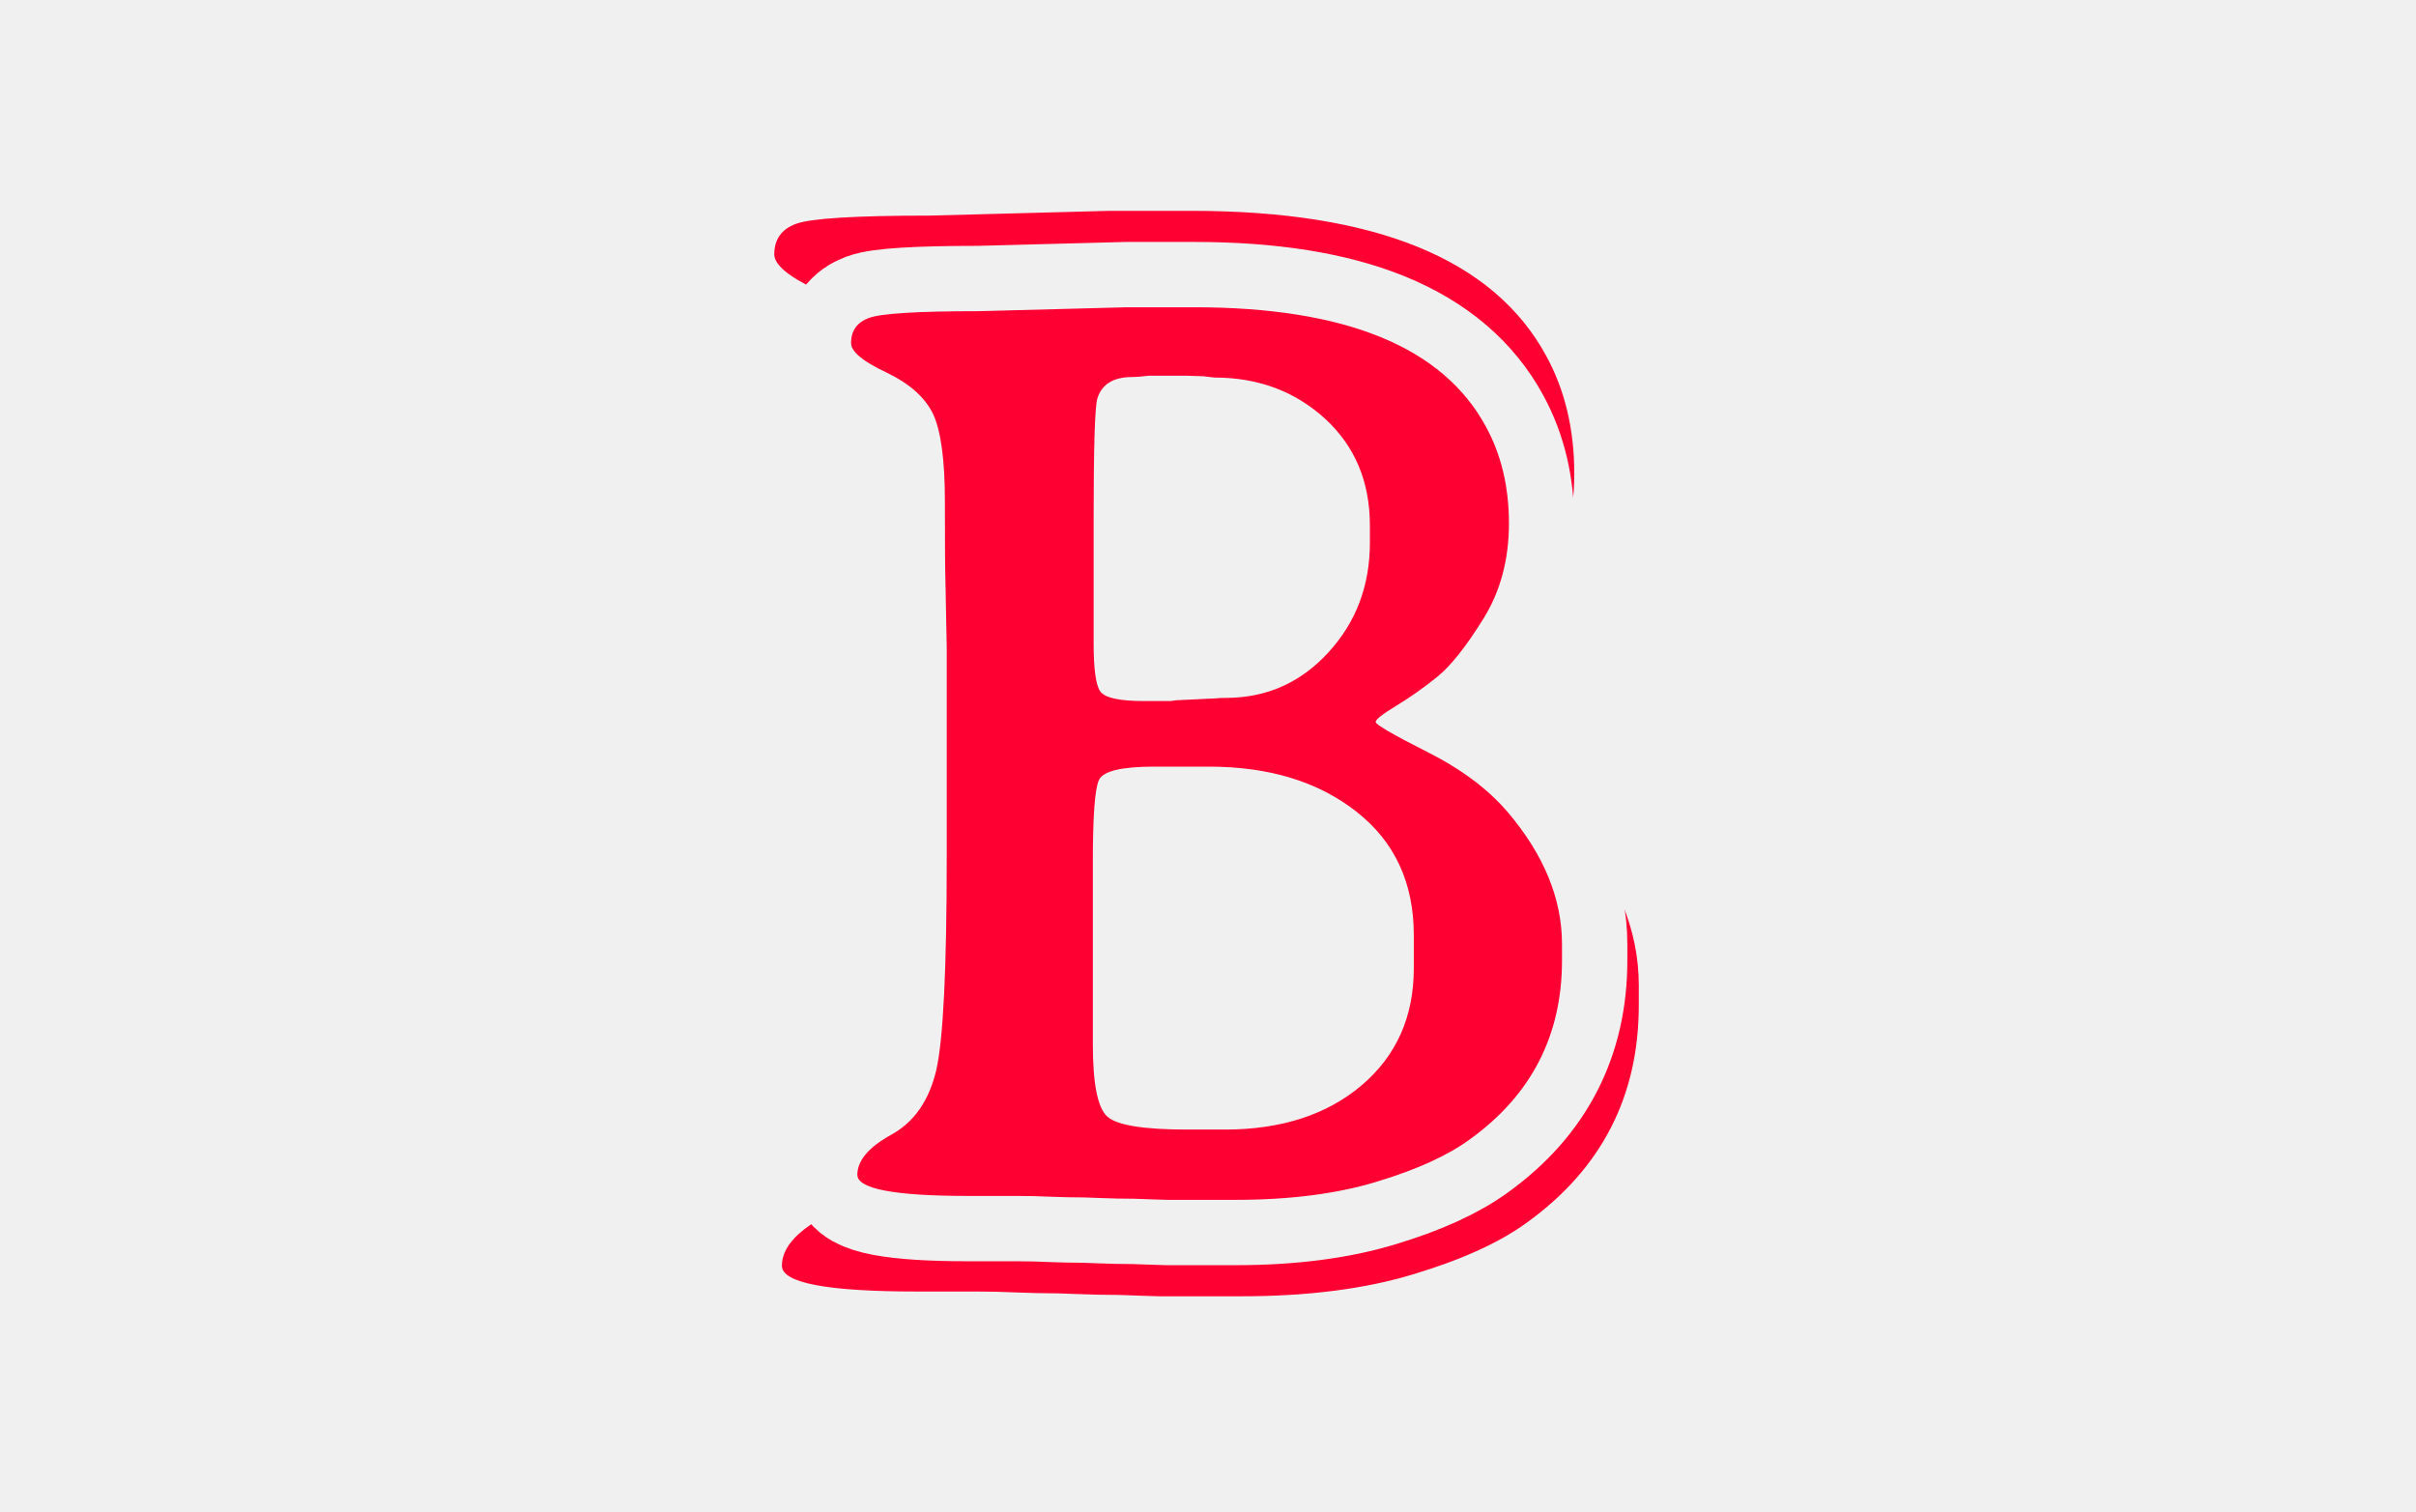
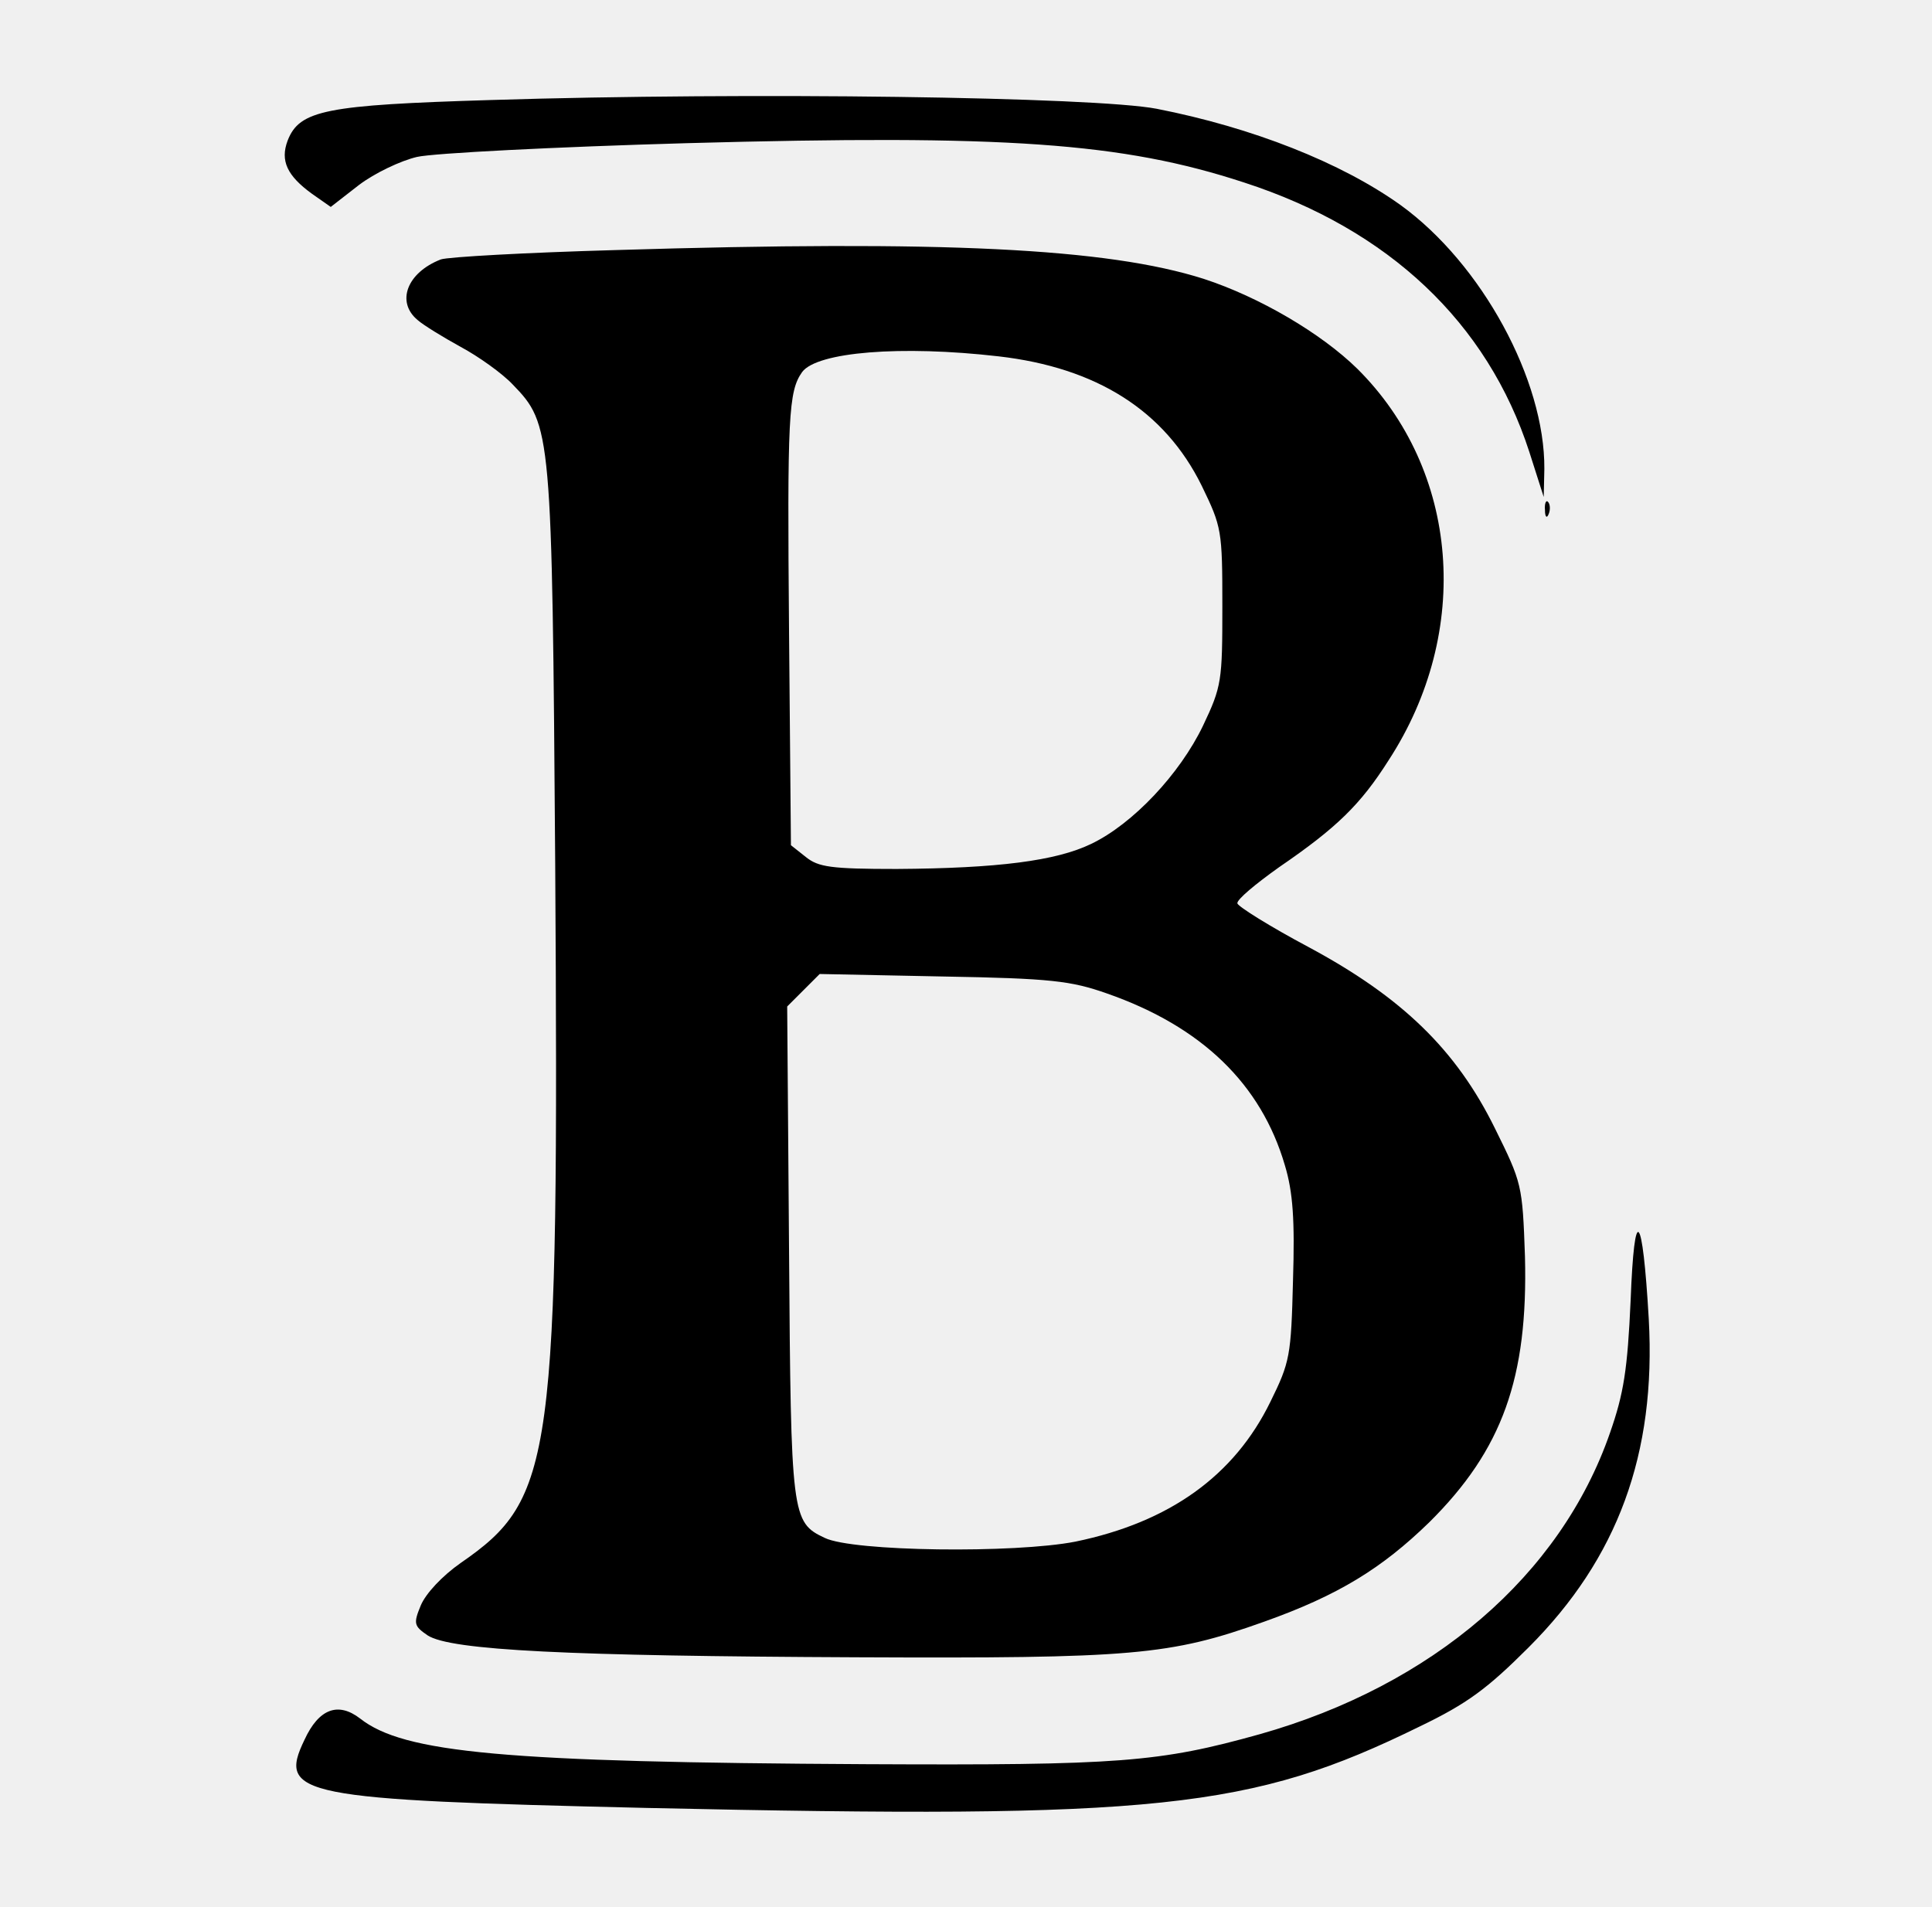
- <svg xmlns="http://www.w3.org/2000/svg" version="1.1" width="2000" height="1252" viewBox="0 0 2000 1252">
-   <g transform="matrix(1,0,0,1,-1.212121,-2.019355)">
-     <svg viewBox="0 0 396 248" data-background-color="#ffffff" preserveAspectRatio="xMidYMid meet" height="1252" width="2000">
-       <g id="tight-bounds" transform="matrix(1,0,0,1,0.24,0.4)">
-         <svg viewBox="0 0 395.52 247.2" height="247.2" width="395.52">
-           <g>
-             <svg />
-           </g>
-           <g>
-             <svg viewBox="0 0 395.52 247.2" height="247.2" width="395.52">
-               <mask id="de34e4c5-ce70-4111-af8b-c3baa5ee0a91">
-                 <rect width="395.52" height="247.2" fill="white" />
-                 <g transform="matrix(1,0,0,1,126.6149,37.08)" id="clone">
-                   <svg viewBox="0 0 142.29 173.04" height="173.04" width="142.29">
-                     <g>
-                       <svg viewBox="0 0 142.29 173.04" height="173.04" width="142.29">
-                         <g>
-                           <svg viewBox="0 0 142.29 173.04" height="173.04" width="142.29">
-                             <g>
-                               <svg viewBox="0 0 142.29 173.04" height="173.04" width="142.29">
-                                 <g id="SvgjsG7414">
-                                   <svg viewBox="0 0 142.29 173.04" height="173.04" width="142.29" id="SvgjsSvg7413">
-                                     <g>
-                                       <svg viewBox="0 0 142.29 173.04" height="173.04" width="142.29">
-                                         <g transform="matrix(1,0,0,1,0,0)">
-                                           <svg width="142.29" viewBox="-0.63 -36.94 33.2 40.16" height="173.04" data-palette-color="#ff0033">
-                                             <path d="M13.13-31.27L13.13-31.27Q12.04-31.27 11.79-30.44L11.79-30.44Q11.65-29.93 11.65-25.83L11.65-25.83 11.65-21.09Q11.65-19.58 11.91-19.23 12.18-18.87 13.57-18.87L13.57-18.87 14.6-18.87 14.82-18.9 16.28-18.97Q16.5-18.99 16.7-18.99L16.7-18.99Q19.04-18.99 20.63-20.73 22.22-22.46 22.22-24.93L22.22-24.93 22.22-25.59Q22.22-28.1 20.5-29.68 18.77-31.25 16.28-31.25L16.28-31.25 15.84-31.3 15.21-31.32 13.75-31.32Q13.35-31.27 13.13-31.27ZM16.06-16.36L16.06-16.36 13.96-16.36Q12.08-16.36 11.85-15.84 11.62-15.33 11.62-12.74L11.62-12.74 11.62-5.74Q11.62-3.47 12.17-2.97 12.72-2.47 15.23-2.47L15.23-2.47 16.67-2.47Q19.9-2.47 21.9-4.16 23.9-5.86 23.9-8.64L23.9-8.64 23.9-9.91Q23.9-12.92 21.7-14.64 19.51-16.36 16.06-16.36ZM12.92-33.94L15.5-33.94Q24.19-33.94 26.66-29.37L26.66-29.37Q27.54-27.76 27.54-25.67 27.54-23.58 26.55-22 25.56-20.41 24.79-19.79 24.02-19.17 23.23-18.69 22.44-18.21 22.44-18.07 22.44-17.92 24.4-16.93 26.37-15.94 27.51-14.6L27.51-14.6Q29.57-12.16 29.57-9.57L29.57-9.57 29.57-8.94Q29.57-4.64 26.05-2.1L26.05-2.1Q24.78-1.17 22.5-0.48 20.21 0.22 17.07 0.22L17.07 0.22 14.48 0.22 13.84 0.2Q13.21 0.17 12.55 0.17L12.55 0.17 11.91 0.15Q11.28 0.12 10.64 0.12L10.64 0.12 10.01 0.1Q9.38 0.07 8.74 0.07L8.74 0.07 6.86 0.07Q2.61 0.07 2.61-0.74 2.61-1.56 3.92-2.28 5.22-3 5.63-4.75 6.03-6.49 6.03-12.89L6.03-12.89 6.03-20.92 5.98-23.46Q5.96-24.1 5.96-26.49 5.96-28.88 5.51-29.85 5.05-30.81 3.71-31.45 2.37-32.08 2.37-32.57L2.37-32.57Q2.37-33.28 3.05-33.53 3.74-33.79 7.25-33.79L7.25-33.79 12.92-33.94Z" opacity="1" transform="matrix(1,0,0,1,0,0)" fill="black" class="wordmark-text-0" id="SvgjsPath7412" stroke-width="5" stroke="black" stroke-linejoin="round" />
-                                           </svg>
-                                         </g>
-                                       </svg>
-                                     </g>
-                                   </svg>
-                                 </g>
-                               </svg>
-                             </g>
-                           </svg>
-                         </g>
-                       </svg>
-                     </g>
-                   </svg>
-                 </g>
-               </mask>
-               <g mask="url(#de34e4c5-ce70-4111-af8b-c3baa5ee0a91)">
-                 <g>
-                   <path d="M182.959 48.498v0c-3.787 0-6.115 1.442-6.984 4.326v0c-0.486 1.772-0.73 9.781-0.73 24.026v0 24.704c0 5.247 0.452 8.478 1.355 9.694 0.938 1.251 3.822 1.876 8.652 1.876v0h5.368l1.146-0.156 7.61-0.365c0.764-0.069 1.494-0.104 2.189-0.104v0c8.13 0 14.958-3.023 20.482-9.069 5.524-6.011 8.287-13.307 8.287-21.889v0-3.44c0-8.721-2.988-15.826-8.965-21.316-6.011-5.455-13.342-8.182-21.993-8.183v0l-2.294-0.26-3.283-0.104h-7.609c-1.39 0.174-2.467 0.261-3.231 0.26zM198.229 126.206v0h-10.945c-6.532 0-10.198 0.903-10.997 2.71-0.799 1.772-1.199 7.158-1.198 16.157v0 36.482c0 7.887 0.955 12.699 2.866 14.437 1.911 1.737 7.227 2.606 15.948 2.606v0h7.505c11.223 0 20.309-2.936 27.258-8.808 6.949-5.907 10.424-13.69 10.423-23.349v0-6.619c0-10.458-3.822-18.676-11.465-24.652-7.609-5.976-17.407-8.964-29.395-8.964zM181.864 34.583h13.446c30.194 0 49.581 7.939 58.164 23.818v0c3.058 5.594 4.586 12.022 4.586 19.283 0 7.262-1.72 13.638-5.159 19.127-3.44 5.524-6.497 9.364-9.173 11.518-2.675 2.154-5.386 4.065-8.13 5.733-2.745 1.668-4.117 2.745-4.118 3.232 0 0.521 3.405 2.502 10.215 5.941 6.845 3.44 12.248 7.488 16.209 12.144v0c7.158 8.478 10.736 17.216 10.736 26.215v0 3.283c0 14.94-6.115 26.823-18.345 35.649v0c-4.413 3.231-10.58 6.046-18.502 8.443-7.957 2.432-17.39 3.648-28.3 3.648v0h-13.499l-3.335-0.104c-2.189-0.104-4.43-0.156-6.723-0.156v0l-3.336-0.105c-2.189-0.104-4.395-0.156-6.619-0.156v0l-3.283-0.104c-2.189-0.104-4.395-0.156-6.619-0.156v0h-9.798c-14.767 0-22.15-1.407-22.15-4.222 0-2.849 2.276-5.524 6.827-8.026 4.517-2.502 7.488-6.793 8.912-12.873 1.39-6.046 2.085-20.187 2.085-42.424v0-41.851l-0.261-13.238c-0.069-2.224-0.104-7.488-0.104-15.792 0-8.304-0.782-14.141-2.345-17.511-1.598-3.336-4.725-6.115-9.382-8.339-4.656-2.189-6.984-4.135-6.983-5.837v0c0-2.467 1.181-4.135 3.544-5.003 2.397-0.903 9.694-1.355 21.889-1.356v0z" fill="#ff0033" fill-rule="nonzero" stroke="none" stroke-width="1" stroke-linecap="butt" stroke-linejoin="miter" stroke-miterlimit="10" stroke-dasharray="" stroke-dashoffset="0" font-family="none" font-weight="none" font-size="none" text-anchor="none" style="mix-blend-mode: normal" data-fill-palette-color="tertiary" />
-                 </g>
-               </g>
-               <g transform="matrix(1,0,0,1,126.6149,37.08)">
-                 <svg viewBox="0 0 142.29 173.04" height="173.04" width="142.29">
-                   <g>
-                     <svg viewBox="0 0 142.29 173.04" height="173.04" width="142.29">
-                       <g>
-                         <svg viewBox="0 0 142.29 173.04" height="173.04" width="142.29">
-                           <g>
-                             <svg viewBox="0 0 142.29 173.04" height="173.04" width="142.29">
-                               <g id="textblocktransform">
-                                 <svg viewBox="0 0 142.29 173.04" height="173.04" width="142.29" id="textblock">
-                                   <g>
-                                     <svg viewBox="0 0 142.29 173.04" height="173.04" width="142.29">
-                                       <g transform="matrix(1,0,0,1,0,0)">
-                                         <svg width="142.29" viewBox="-0.63 -36.94 33.2 40.16" height="173.04" data-palette-color="#ff0033">
-                                           <path d="M13.13-31.27L13.13-31.27Q12.04-31.27 11.79-30.44L11.79-30.44Q11.65-29.93 11.65-25.83L11.65-25.83 11.65-21.09Q11.65-19.58 11.91-19.23 12.18-18.87 13.57-18.87L13.57-18.87 14.6-18.87 14.82-18.9 16.28-18.97Q16.5-18.99 16.7-18.99L16.7-18.99Q19.04-18.99 20.63-20.73 22.22-22.46 22.22-24.93L22.22-24.93 22.22-25.59Q22.22-28.1 20.5-29.68 18.77-31.25 16.28-31.25L16.28-31.25 15.84-31.3 15.21-31.32 13.75-31.32Q13.35-31.27 13.13-31.27ZM16.06-16.36L16.06-16.36 13.96-16.36Q12.08-16.36 11.85-15.84 11.62-15.33 11.62-12.74L11.62-12.74 11.62-5.74Q11.62-3.47 12.17-2.97 12.72-2.47 15.23-2.47L15.23-2.47 16.67-2.47Q19.9-2.47 21.9-4.16 23.9-5.86 23.9-8.64L23.9-8.64 23.9-9.91Q23.9-12.92 21.7-14.64 19.51-16.36 16.06-16.36ZM12.92-33.94L15.5-33.94Q24.19-33.94 26.66-29.37L26.66-29.37Q27.54-27.76 27.54-25.67 27.54-23.58 26.55-22 25.56-20.41 24.79-19.79 24.02-19.17 23.23-18.69 22.44-18.21 22.44-18.07 22.44-17.92 24.4-16.93 26.37-15.94 27.51-14.6L27.51-14.6Q29.57-12.16 29.57-9.57L29.57-9.57 29.57-8.94Q29.57-4.64 26.05-2.1L26.05-2.1Q24.78-1.17 22.5-0.48 20.21 0.22 17.07 0.22L17.07 0.22 14.48 0.22 13.84 0.2Q13.21 0.17 12.55 0.17L12.55 0.17 11.91 0.15Q11.28 0.12 10.64 0.12L10.64 0.12 10.01 0.1Q9.38 0.07 8.74 0.07L8.74 0.07 6.86 0.07Q2.61 0.07 2.61-0.74 2.61-1.56 3.92-2.28 5.22-3 5.63-4.75 6.03-6.49 6.03-12.89L6.03-12.89 6.03-20.92 5.98-23.46Q5.96-24.1 5.96-26.49 5.96-28.88 5.51-29.85 5.05-30.81 3.71-31.45 2.37-32.08 2.37-32.57L2.37-32.57Q2.37-33.28 3.05-33.53 3.74-33.79 7.25-33.79L7.25-33.79 12.92-33.94Z" opacity="1" transform="matrix(1,0,0,1,0,0)" fill="#ff0033" class="wordmark-text-0" data-fill-palette-color="primary" id="text-0" />
-                                         </svg>
-                                       </g>
-                                     </svg>
-                                   </g>
-                                 </svg>
-                               </g>
-                             </svg>
-                           </g>
-                         </svg>
-                       </g>
-                     </svg>
-                   </g>
-                 </svg>
-               </g>
-             </svg>
-           </g>
-           <defs />
-         </svg>
-         <rect width="395.52" height="247.2" fill="none" stroke="none" visibility="hidden" />
-       </g>
-     </svg>
+ <svg xmlns="http://www.w3.org/2000/svg" version="1.0" width="309pt" height="305pt" viewBox="0 0 309 305" preserveAspectRatio="xMidYMid meet">
+   <g transform="translate(0,305) scale(0.1,-0.1)" fill="#000000" stroke="none">
+     <path d="M785 2890 c-264 -8 -306 -16 -325 -65 -12 -32 -1 -56 39 -85 l30 -21 45 35 c25 19 67 39 93 45 26 6 221 16 432 22 509 14 696 1 891 -63 231 -75 389 -224 456 -431 l23 -72 1 45 c1 142 -100 328 -230 422 -95 68 -237 124 -390 154 -99 19 -651 27 -1065 14z" />
+     <path d="M985 2650 c-143 -4 -269 -11 -280 -15 -54 -21 -72 -68 -37 -97 9 -8 40 -27 69 -43 28 -15 66 -42 83 -60 62 -64 63 -73 68 -769 6 -954 -2 -1013 -151 -1116 -30 -21 -56 -49 -64 -68 -12 -29 -11 -33 11 -48 37 -24 226 -33 686 -35 442 -2 501 3 652 57 118 42 188 85 264 159 117 116 158 231 153 425 -4 115 -5 118 -48 205 -62 126 -149 210 -298 290 -62 33 -113 65 -114 70 -1 6 29 31 67 58 92 63 130 100 175 171 134 206 113 464 -50 626 -58 57 -157 115 -246 144 -154 49 -417 62 -940 46z m612 -170 c157 -18 266 -87 325 -207 32 -66 33 -71 33 -193 0 -119 -1 -128 -31 -191 -37 -77 -112 -157 -179 -189 -56 -27 -149 -39 -311 -40 -105 0 -125 3 -145 19 l-24 19 -3 339 c-3 348 -1 387 21 418 24 32 158 43 314 25z m173 -1019 c152 -53 247 -145 285 -275 13 -43 16 -88 13 -184 -3 -121 -5 -131 -36 -194 -58 -119 -162 -193 -312 -224 -97 -19 -356 -16 -401 6 -53 25 -54 34 -57 458 l-3 392 26 26 26 26 197 -4 c173 -3 205 -7 262 -27z" />
+     <path d="M2471 2234 c0 -11 3 -14 6 -6 3 7 2 16 -1 19 -3 4 -6 -2 -5 -13z" />
+     <path d="M2608 970 c-5 -111 -11 -149 -33 -212 -79 -228 -284 -404 -560 -482 -161 -45 -224 -50 -629 -48 -580 3 -740 18 -810 73 -35 27 -66 16 -89 -34 -43 -89 -9 -96 548 -109 817 -18 966 -2 1235 130 77 37 109 61 175 127 142 142 204 309 192 525 -10 173 -23 187 -29 30z" />
  </g>
</svg>
